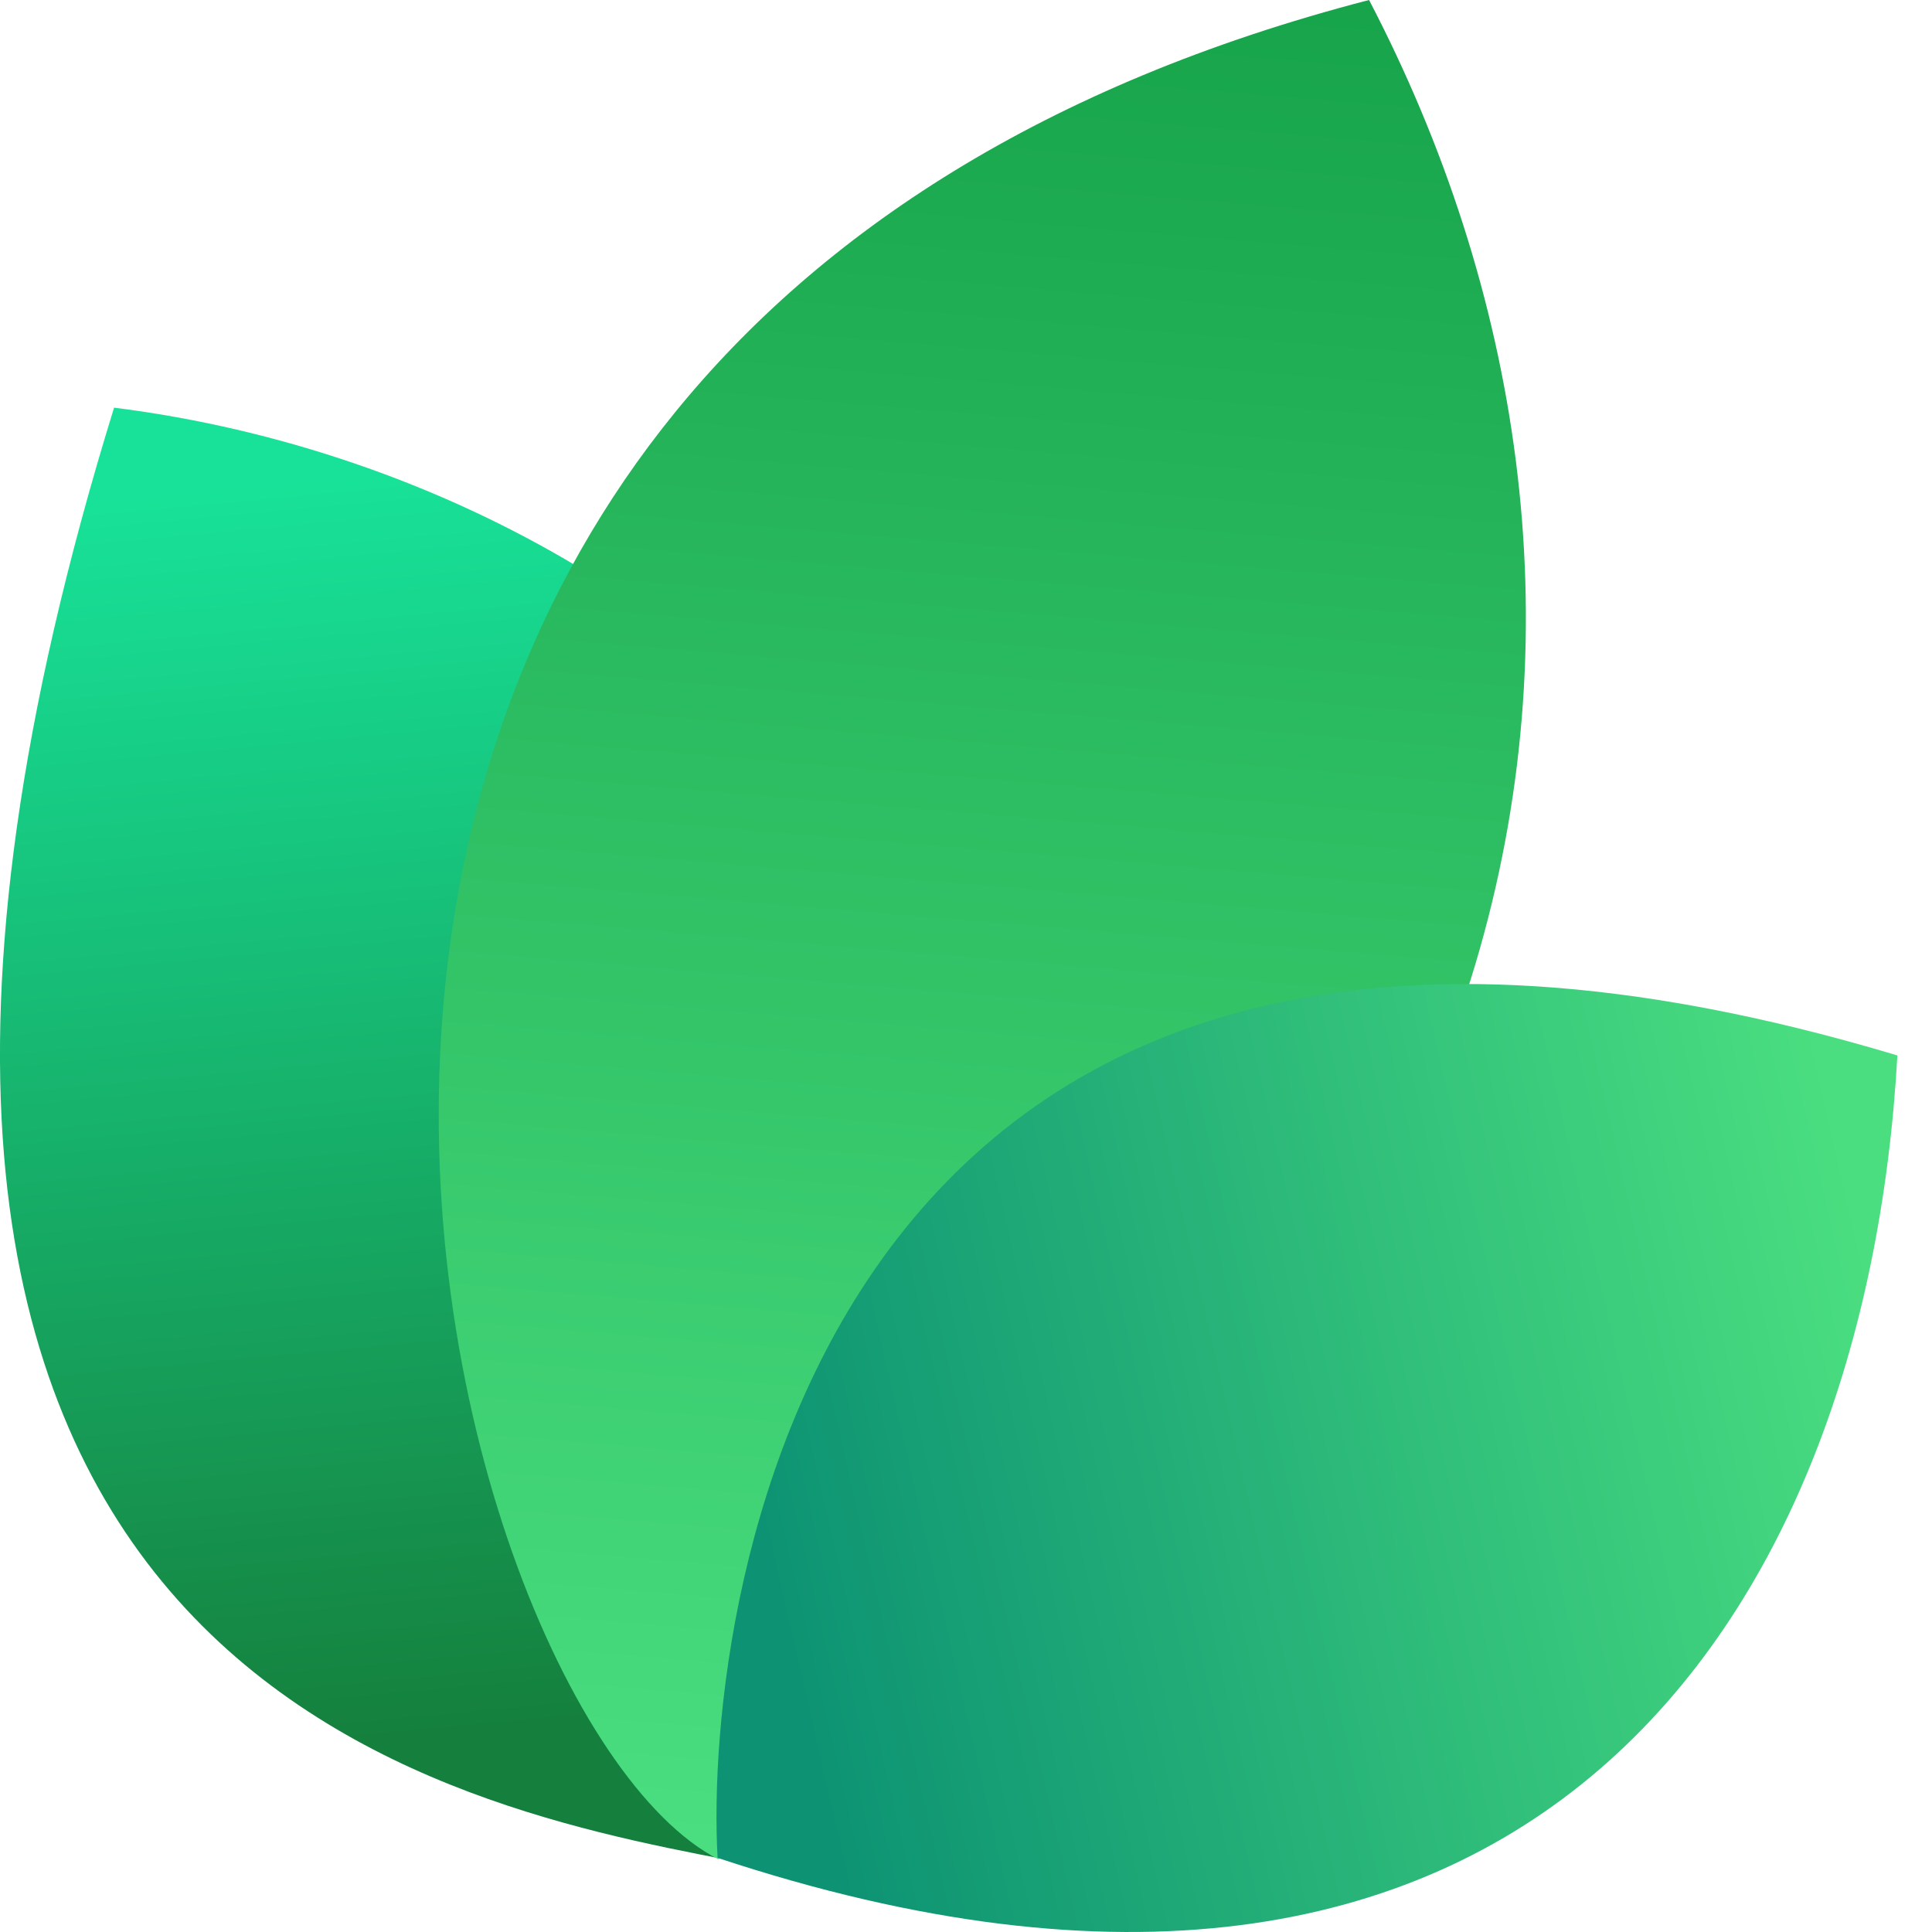
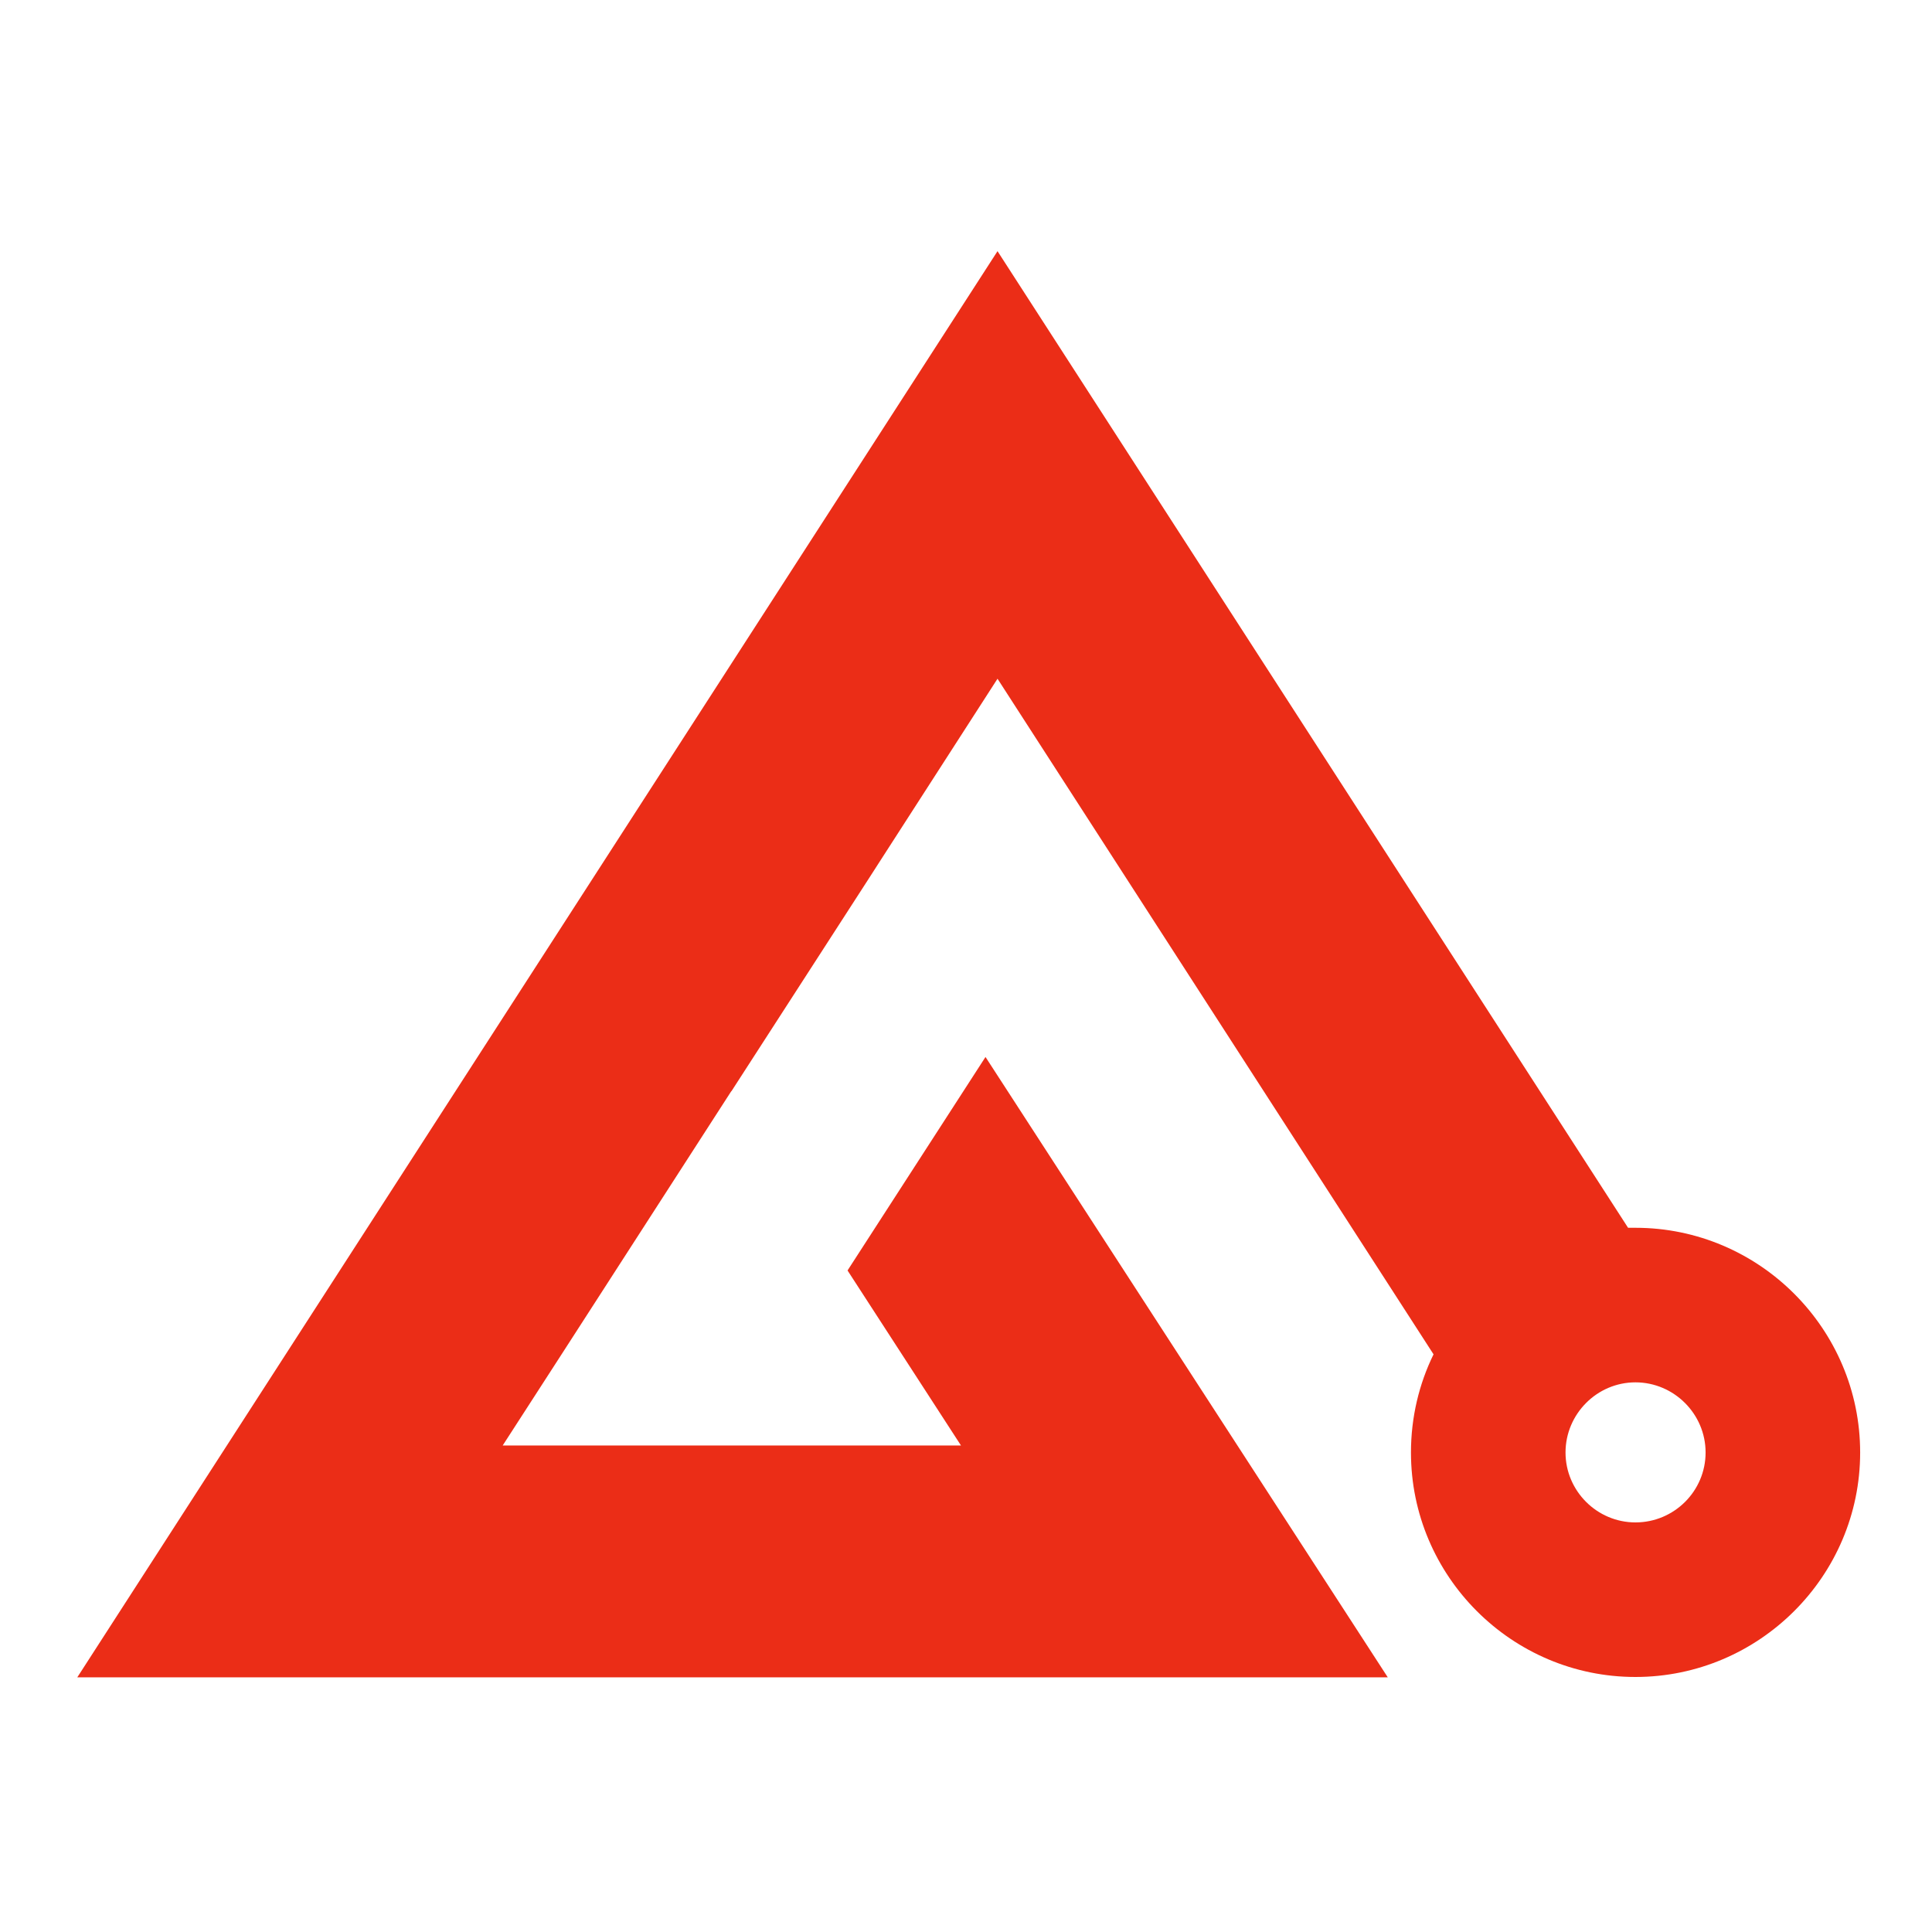
- <svg xmlns="http://www.w3.org/2000/svg" width="24" height="24" viewBox="0 0 24 24" fill="none">
-   <path d="M9.061 23.108C5.268 22.377 -3.391 20.627 1.417 5.064C9.634 6.099 16.973 14.064 9.061 23.108Z" fill="url(#paint0_linear_17557_2021)" />
-   <path d="M8.919 23.094C5.276 21.222 0.784 4.209 17.007 0C20.757 7.193 19.621 16.545 8.919 23.094Z" fill="url(#paint1_linear_17557_2021)" />
-   <path d="M8.914 23.079C8.735 19.882 10.159 9.085 23.57 13.111C23.181 20.123 18.984 26.418 8.914 23.079Z" fill="url(#paint2_linear_17557_2021)" />
-   <defs>
-     <linearGradient id="paint0_linear_17557_2021" x1="3.776" y1="5.916" x2="5.232" y2="21.559" gradientUnits="userSpaceOnUse">
-       <stop stop-color="#18E299" />
-       <stop offset="1" stop-color="#15803D" />
-     </linearGradient>
-     <linearGradient id="paint1_linear_17557_2021" x1="12.171" y1="-0.718" x2="10.19" y2="22.983" gradientUnits="userSpaceOnUse">
-       <stop stop-color="#16A34A" />
-       <stop offset="1" stop-color="#4ADE80" />
-     </linearGradient>
-     <linearGradient id="paint2_linear_17557_2021" x1="23.133" y1="15.353" x2="9.338" y2="18.52" gradientUnits="userSpaceOnUse">
-       <stop stop-color="#4ADE80" />
-       <stop offset="1" stop-color="#0D9373" />
-     </linearGradient>
-   </defs>
+ <svg xmlns="http://www.w3.org/2000/svg" width="32" height="32" viewBox="0 0 32 32" fill="none">
+   <g id="SecAI_logo">
+     <path id="Vector" d="M27.088 20.336C27.046 20.336 27.008 20.336 26.966 20.336L16.522 4.16L1.28 27.782H22.986L16.323 17.507L14.038 21.043L15.917 23.942H8.326L9.357 22.346L12.112 18.074H12.115L14.397 14.541L14.566 14.278L16.522 11.242L23.744 22.432C23.504 22.922 23.37 23.475 23.37 24.058C23.37 26.106 25.04 27.776 27.088 27.776C29.136 27.776 30.81 26.106 30.81 24.058C30.81 22.01 29.139 20.336 27.088 20.336ZM27.088 25.216C26.451 25.216 25.93 24.694 25.93 24.058C25.93 23.421 26.451 22.896 27.088 22.896C27.725 22.896 28.25 23.418 28.25 24.058C28.25 24.698 27.728 25.216 27.088 25.216Z" fill="#EB2D17" />
+   </g>
</svg>
